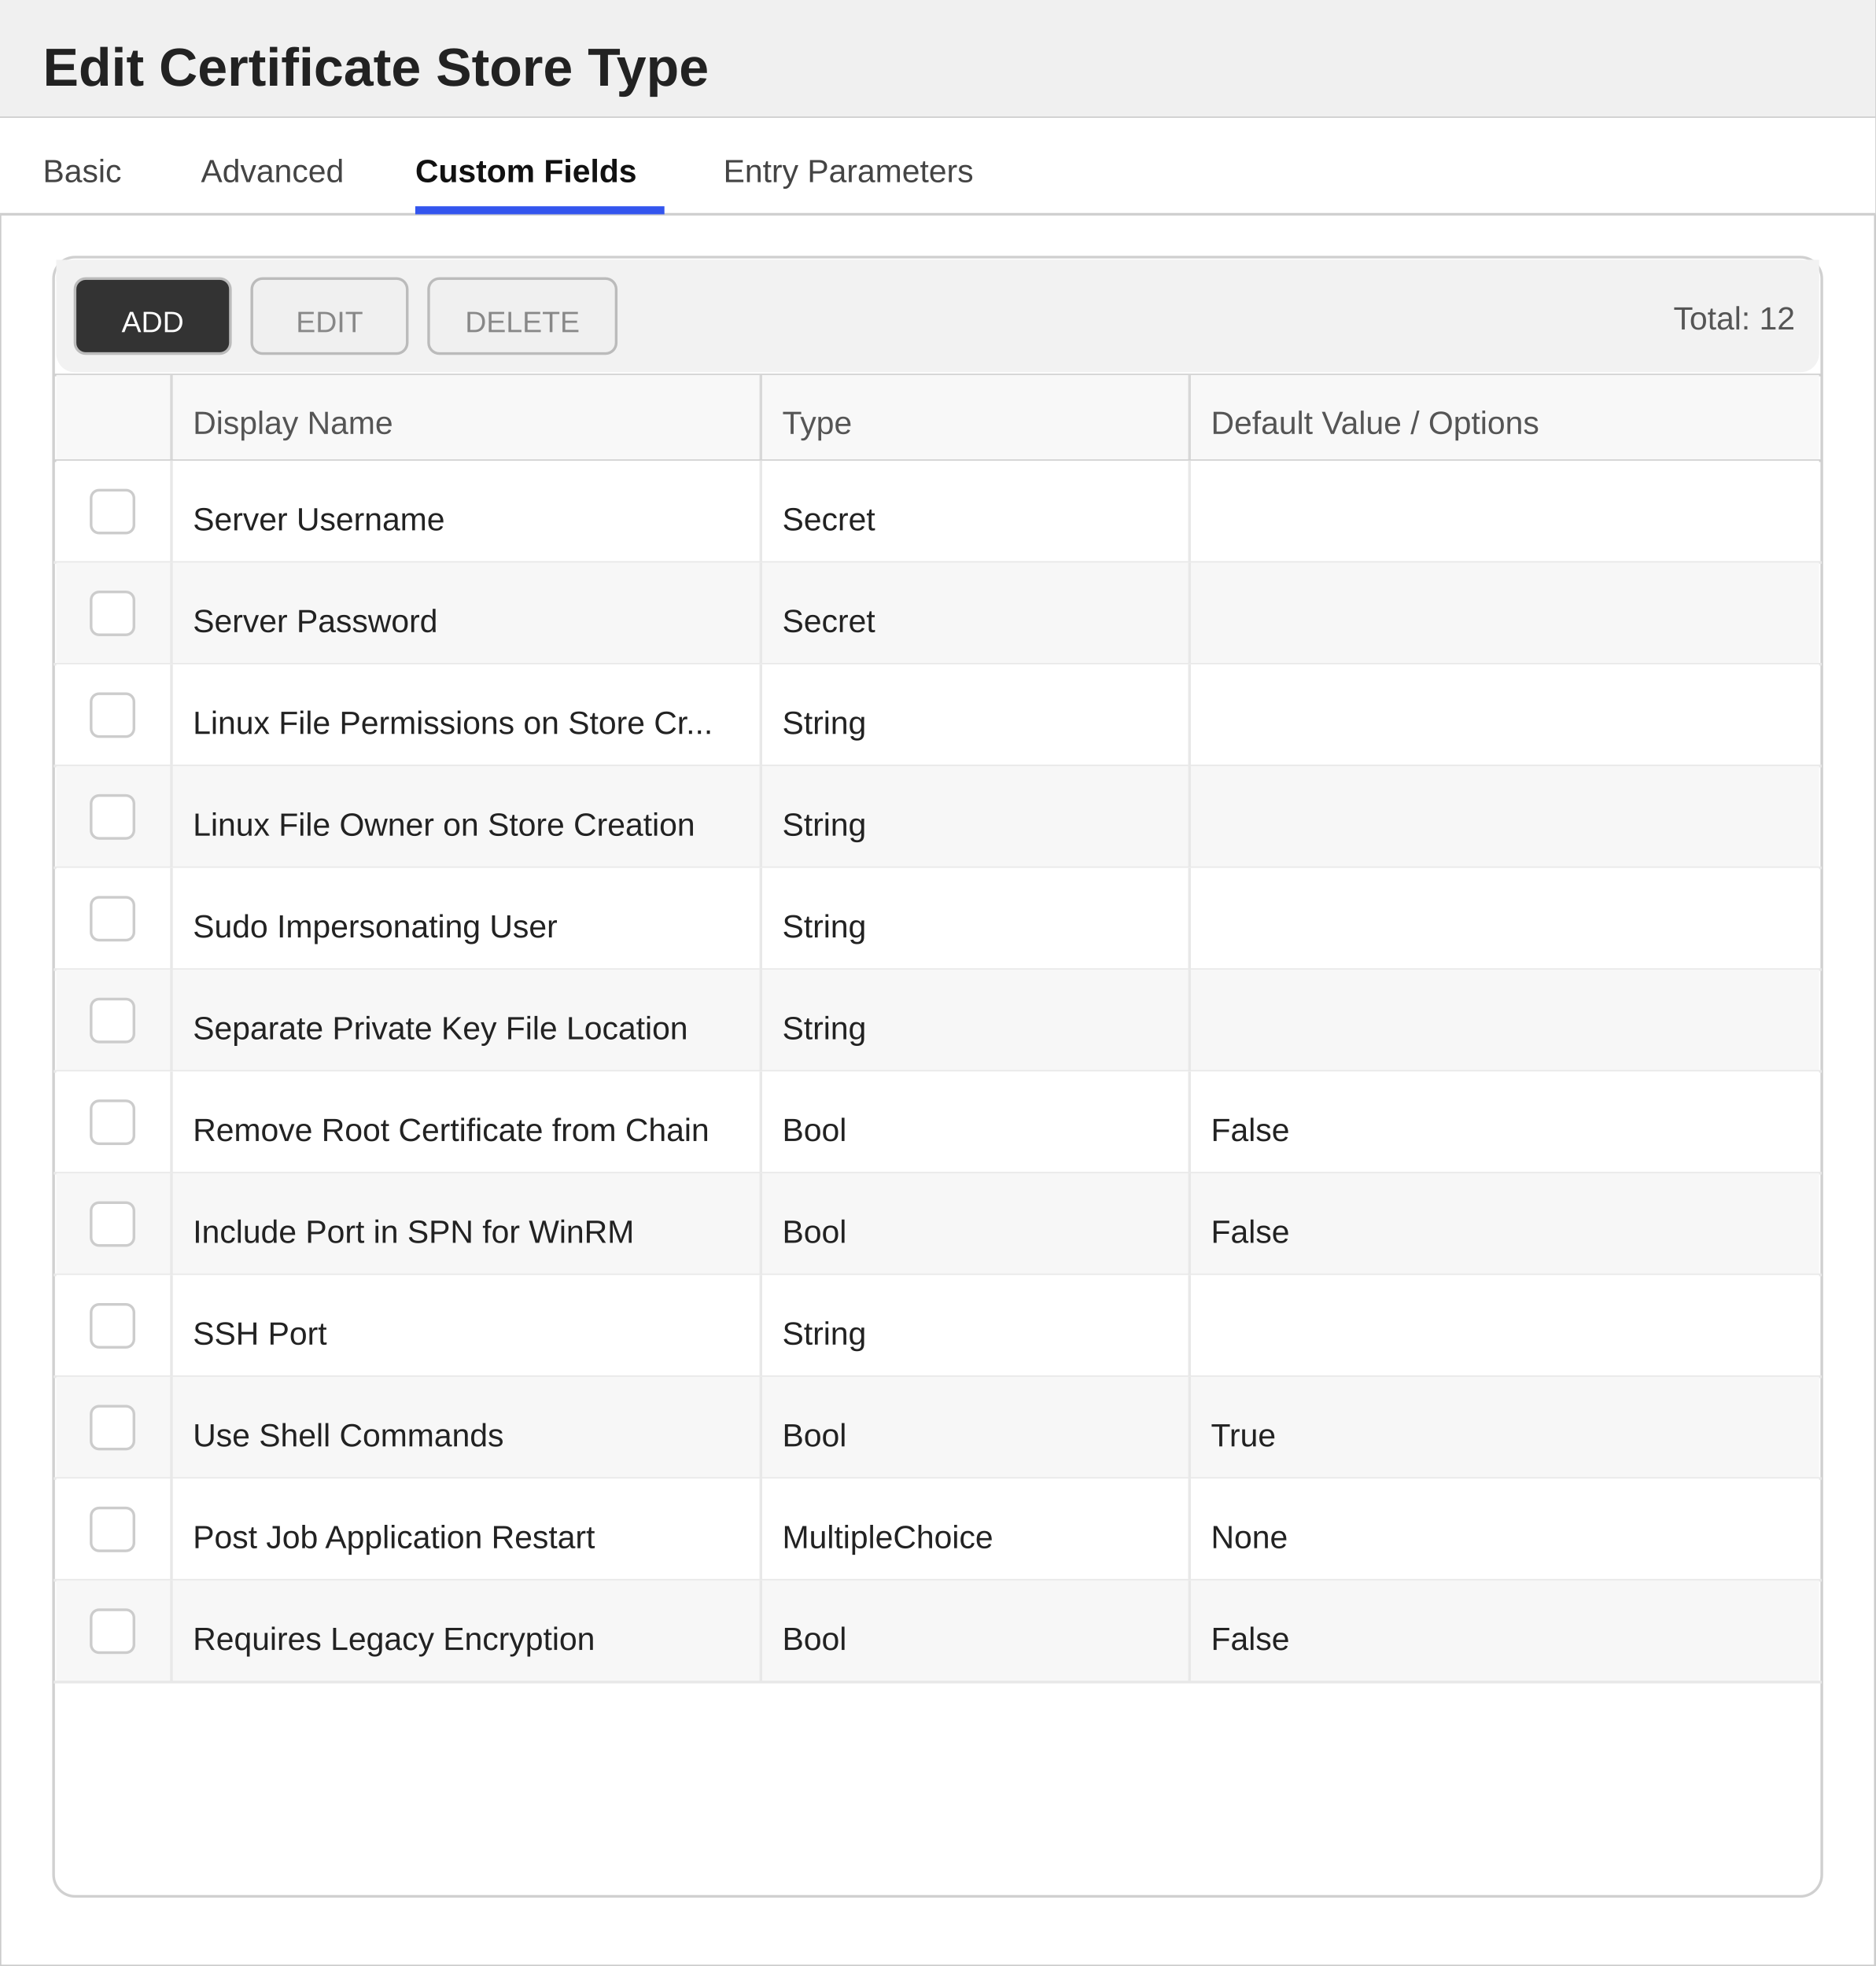
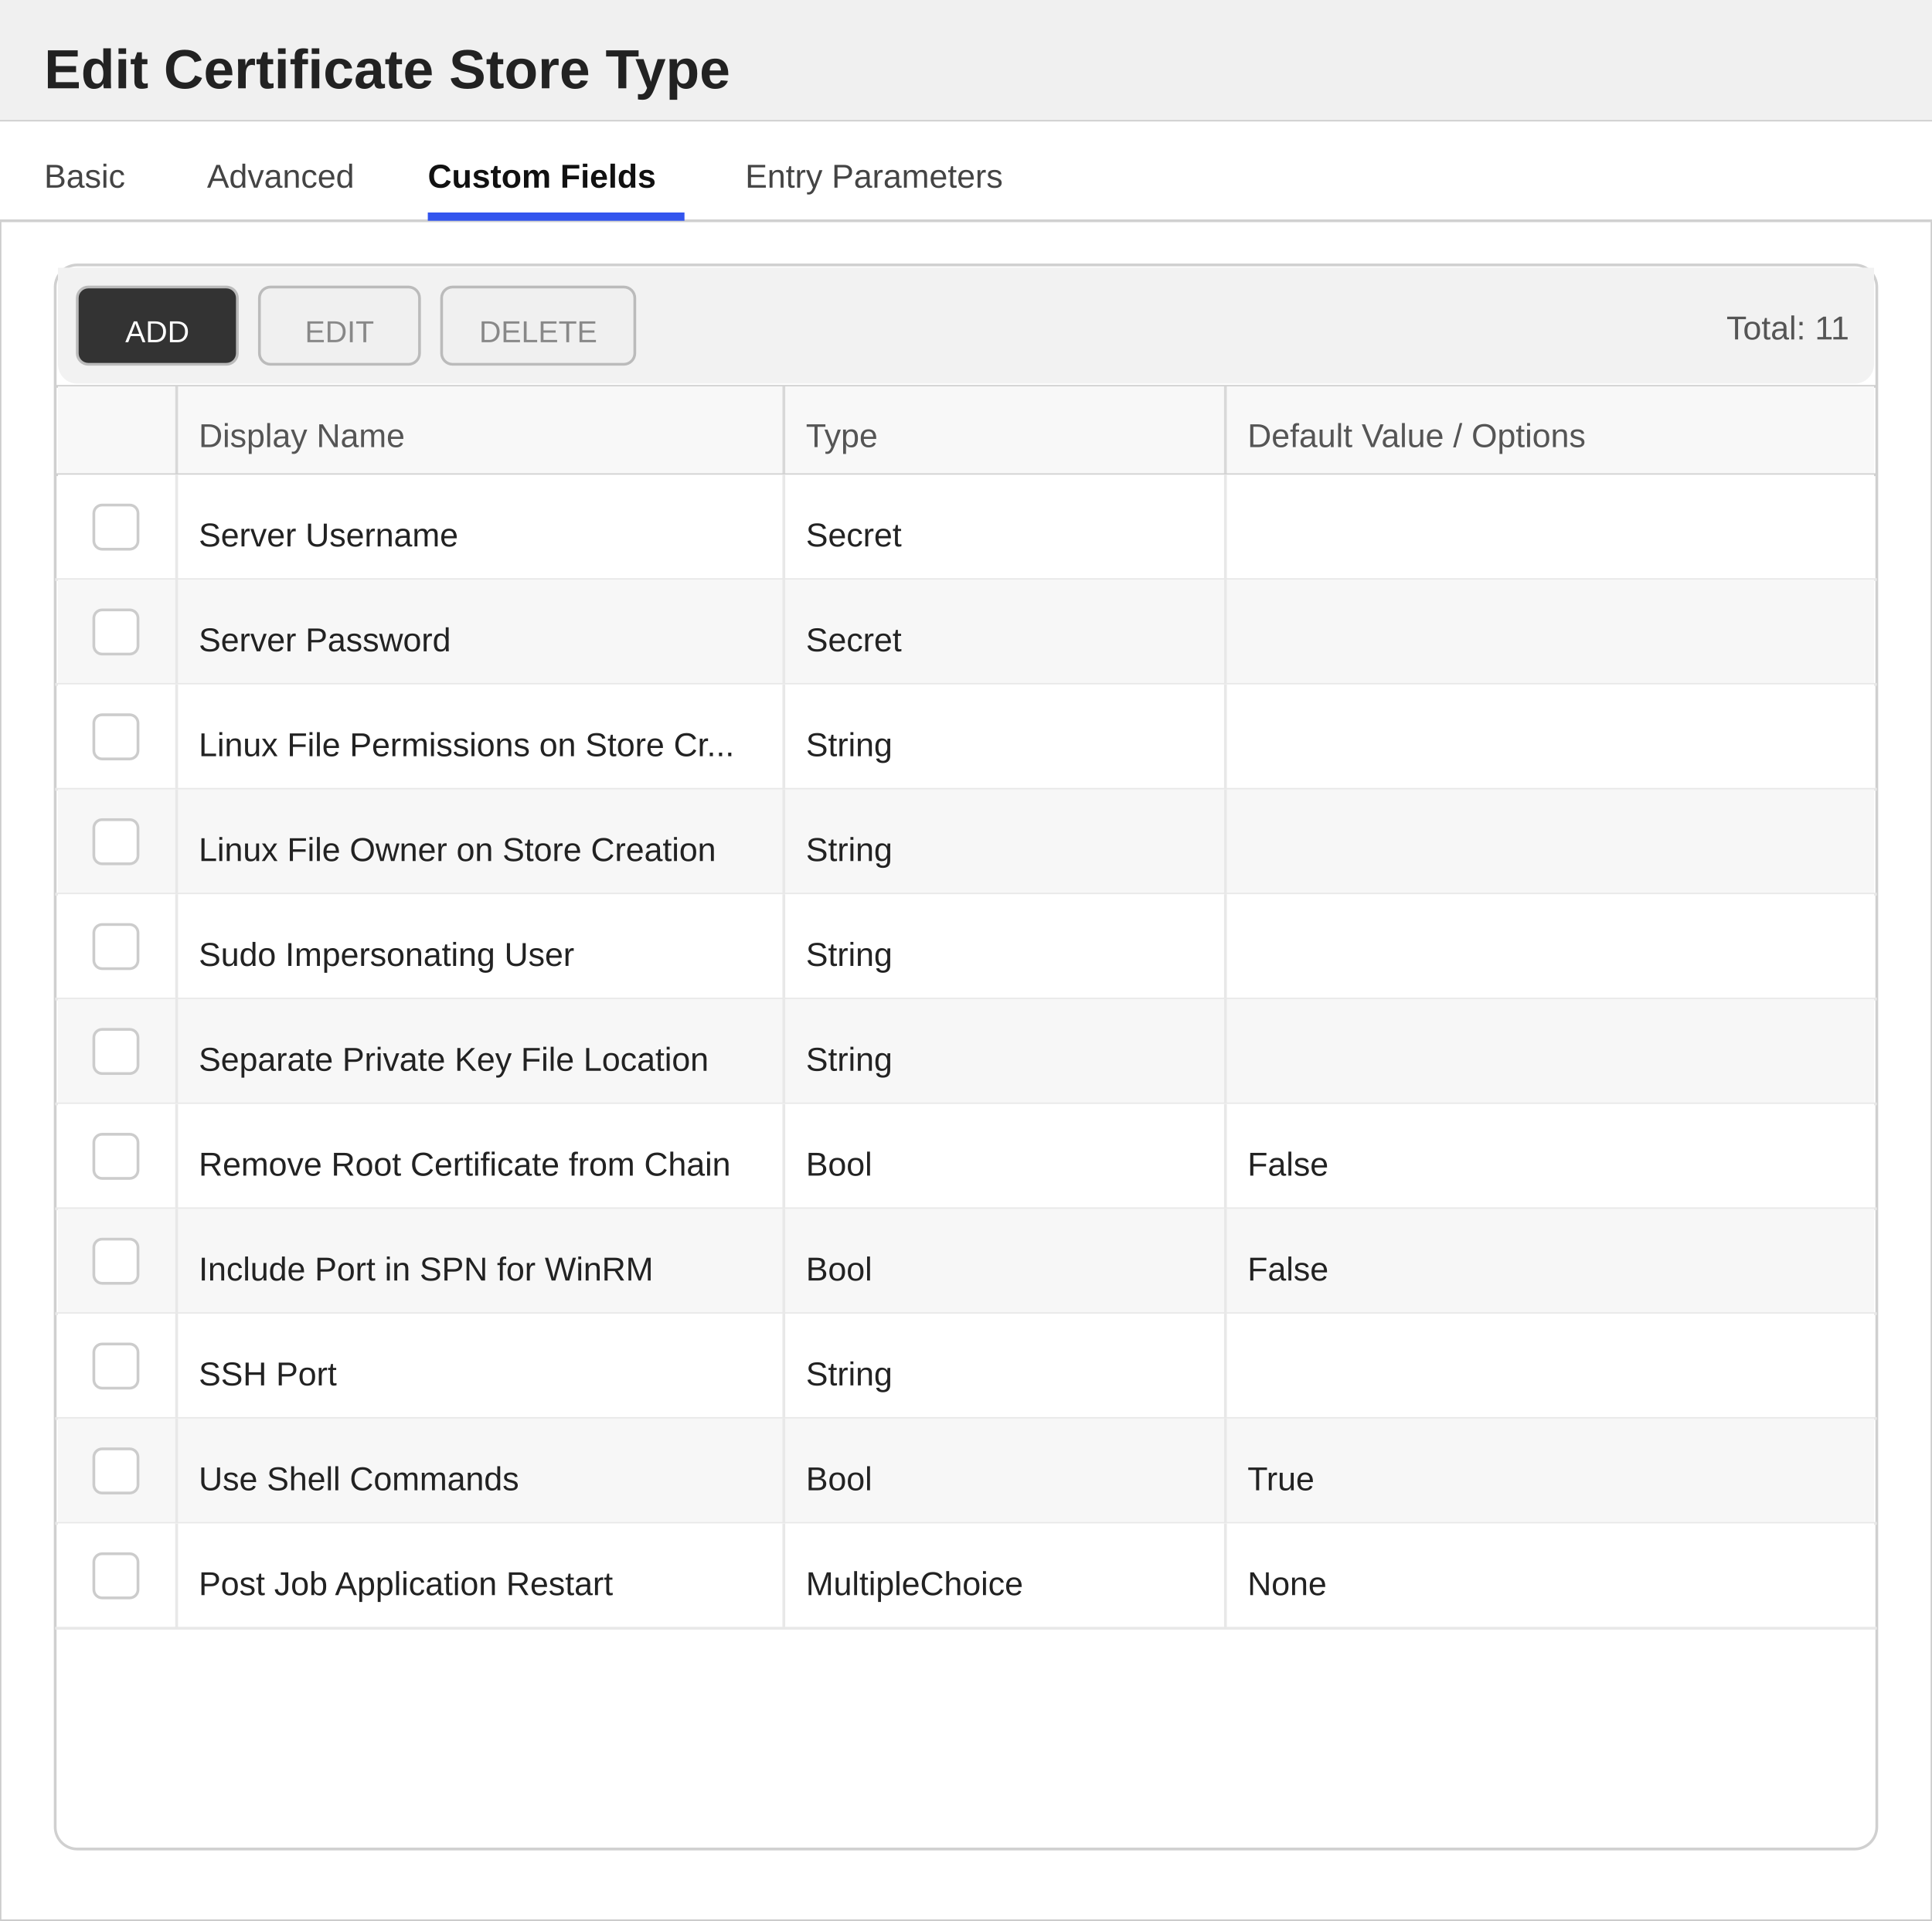
- <svg xmlns="http://www.w3.org/2000/svg" width="700" height="734" viewBox="0 0 700 734">
+ <svg xmlns="http://www.w3.org/2000/svg" width="700" height="696" viewBox="0 0 700 696">
  <defs>
    <style>
        text { font-family: 'Segoe UI', Arial, sans-serif; }
        .title { font-size: 20px; font-weight: 600; fill: #222222; }
        .section-header { font-size: 13px; font-weight: 600; fill: #333333; }
        .label { font-size: 12px; fill: #555555; }
        .value { font-size: 12px; fill: #222222; }
        .tab-text { font-size: 12px; fill: #444444; }
        .tab-active { font-size: 12px; fill: #111111; font-weight: 600; }
    </style>
  </defs>
-   <rect x="0" y="0" width="700" height="734" fill="#ffffff" stroke="#cccccc" stroke-width="1" />
+   <rect x="0" y="0" width="700" height="696" fill="#ffffff" stroke="#cccccc" stroke-width="1" />
  <rect x="0" y="0" width="700" height="44" fill="#f0f0f0" />
  <line x1="0" y1="44" x2="700" y2="44" stroke="#cccccc" stroke-width="1" />
  <text x="16" y="32" class="title">Edit Certificate Store Type</text>
  <g>
    <rect x="0" y="44" width="700" height="36" fill="#ffffff" />
    <line x1="0" y1="80" x2="700" y2="80" stroke="#d0d0d0" stroke-width="1" />
    <text x="16" y="68" class="tab-text">Basic</text>
    <text x="75" y="68" class="tab-text">Advanced</text>
    <text x="155" y="68" class="tab-active">Custom Fields</text>
    <rect x="155" y="77" width="93" height="3" fill="#3355ee" />
    <text x="270" y="68" class="tab-text">Entry Parameters</text>
  </g>
-   <rect x="20" y="96" width="660" height="612" fill="#ffffff" stroke="#d0d0d0" rx="8" />
+   <rect x="20" y="96" width="660" height="574" fill="#ffffff" stroke="#d0d0d0" rx="8" />
  <rect x="21" y="97" width="658" height="8" fill="#f2f2f2" />
  <rect x="21" y="97" width="658" height="42" fill="#f2f2f2" rx="7" />
  <rect x="28" y="104" width="58" height="28" fill="#333333" stroke="#bbbbbb" rx="4" />
  <text x="57" y="124" text-anchor="middle" fill="#ffffff" font-size="11" font-family="'Segoe UI', Arial, sans-serif">ADD</text>
  <rect x="94" y="104" width="58" height="28" fill="#f0f0f0" stroke="#bbbbbb" rx="4" />
  <text x="123" y="124" text-anchor="middle" fill="#888888" font-size="11" font-family="'Segoe UI', Arial, sans-serif">EDIT</text>
  <rect x="160" y="104" width="70" height="28" fill="#f0f0f0" stroke="#bbbbbb" rx="4" />
  <text x="195" y="124" text-anchor="middle" fill="#888888" font-size="11" font-family="'Segoe UI', Arial, sans-serif">DELETE</text>
-   <text x="670" y="123" text-anchor="end" class="label">Total: 12</text>
+   <text x="670" y="123" text-anchor="end" class="label">Total: 11</text>
  <line x1="20" y1="140" x2="680" y2="140" stroke="#d0d0d0" stroke-width="1" />
  <rect x="21" y="140" width="658" height="32" fill="#f8f8f8" />
  <text x="72" y="162" class="label">Display Name</text>
  <text x="292" y="162" class="label">Type</text>
  <text x="452" y="162" class="label">Default Value / Options</text>
  <line x1="64" y1="140" x2="64" y2="172" stroke="#d8d8d8" stroke-width="1" />
  <line x1="284" y1="140" x2="284" y2="172" stroke="#d8d8d8" stroke-width="1" />
  <line x1="444" y1="140" x2="444" y2="172" stroke="#d8d8d8" stroke-width="1" />
  <line x1="20" y1="172" x2="680" y2="172" stroke="#d0d0d0" stroke-width="1" />
  <rect x="21" y="172" width="658" height="38" fill="#ffffff" />
  <line x1="20" y1="210" x2="680" y2="210" stroke="#e8e8e8" stroke-width="1" />
  <line x1="64" y1="172" x2="64" y2="210" stroke="#e8e8e8" stroke-width="1" />
  <line x1="284" y1="172" x2="284" y2="210" stroke="#e8e8e8" stroke-width="1" />
  <line x1="444" y1="172" x2="444" y2="210" stroke="#e8e8e8" stroke-width="1" />
  <rect x="34" y="183" width="16" height="16" fill="#ffffff" stroke="#cccccc" rx="3" />
  <text x="72" y="198" class="value">Server Username</text>
  <text x="292" y="198" class="value">Secret</text>
  <rect x="21" y="210" width="658" height="38" fill="#f7f7f7" />
  <line x1="20" y1="248" x2="680" y2="248" stroke="#e8e8e8" stroke-width="1" />
  <line x1="64" y1="210" x2="64" y2="248" stroke="#e8e8e8" stroke-width="1" />
  <line x1="284" y1="210" x2="284" y2="248" stroke="#e8e8e8" stroke-width="1" />
  <line x1="444" y1="210" x2="444" y2="248" stroke="#e8e8e8" stroke-width="1" />
  <rect x="34" y="221" width="16" height="16" fill="#ffffff" stroke="#cccccc" rx="3" />
  <text x="72" y="236" class="value">Server Password</text>
  <text x="292" y="236" class="value">Secret</text>
  <rect x="21" y="248" width="658" height="38" fill="#ffffff" />
  <line x1="20" y1="286" x2="680" y2="286" stroke="#e8e8e8" stroke-width="1" />
  <line x1="64" y1="248" x2="64" y2="286" stroke="#e8e8e8" stroke-width="1" />
  <line x1="284" y1="248" x2="284" y2="286" stroke="#e8e8e8" stroke-width="1" />
  <line x1="444" y1="248" x2="444" y2="286" stroke="#e8e8e8" stroke-width="1" />
  <rect x="34" y="259" width="16" height="16" fill="#ffffff" stroke="#cccccc" rx="3" />
  <text x="72" y="274" class="value">Linux File Permissions on Store Cr...</text>
  <text x="292" y="274" class="value">String</text>
  <rect x="21" y="286" width="658" height="38" fill="#f7f7f7" />
  <line x1="20" y1="324" x2="680" y2="324" stroke="#e8e8e8" stroke-width="1" />
  <line x1="64" y1="286" x2="64" y2="324" stroke="#e8e8e8" stroke-width="1" />
  <line x1="284" y1="286" x2="284" y2="324" stroke="#e8e8e8" stroke-width="1" />
  <line x1="444" y1="286" x2="444" y2="324" stroke="#e8e8e8" stroke-width="1" />
  <rect x="34" y="297" width="16" height="16" fill="#ffffff" stroke="#cccccc" rx="3" />
  <text x="72" y="312" class="value">Linux File Owner on Store Creation</text>
  <text x="292" y="312" class="value">String</text>
  <rect x="21" y="324" width="658" height="38" fill="#ffffff" />
  <line x1="20" y1="362" x2="680" y2="362" stroke="#e8e8e8" stroke-width="1" />
  <line x1="64" y1="324" x2="64" y2="362" stroke="#e8e8e8" stroke-width="1" />
  <line x1="284" y1="324" x2="284" y2="362" stroke="#e8e8e8" stroke-width="1" />
  <line x1="444" y1="324" x2="444" y2="362" stroke="#e8e8e8" stroke-width="1" />
  <rect x="34" y="335" width="16" height="16" fill="#ffffff" stroke="#cccccc" rx="3" />
  <text x="72" y="350" class="value">Sudo Impersonating User</text>
  <text x="292" y="350" class="value">String</text>
  <rect x="21" y="362" width="658" height="38" fill="#f7f7f7" />
  <line x1="20" y1="400" x2="680" y2="400" stroke="#e8e8e8" stroke-width="1" />
  <line x1="64" y1="362" x2="64" y2="400" stroke="#e8e8e8" stroke-width="1" />
  <line x1="284" y1="362" x2="284" y2="400" stroke="#e8e8e8" stroke-width="1" />
  <line x1="444" y1="362" x2="444" y2="400" stroke="#e8e8e8" stroke-width="1" />
  <rect x="34" y="373" width="16" height="16" fill="#ffffff" stroke="#cccccc" rx="3" />
  <text x="72" y="388" class="value">Separate Private Key File Location</text>
  <text x="292" y="388" class="value">String</text>
  <rect x="21" y="400" width="658" height="38" fill="#ffffff" />
  <line x1="20" y1="438" x2="680" y2="438" stroke="#e8e8e8" stroke-width="1" />
  <line x1="64" y1="400" x2="64" y2="438" stroke="#e8e8e8" stroke-width="1" />
  <line x1="284" y1="400" x2="284" y2="438" stroke="#e8e8e8" stroke-width="1" />
  <line x1="444" y1="400" x2="444" y2="438" stroke="#e8e8e8" stroke-width="1" />
  <rect x="34" y="411" width="16" height="16" fill="#ffffff" stroke="#cccccc" rx="3" />
  <text x="72" y="426" class="value">Remove Root Certificate from Chain</text>
  <text x="292" y="426" class="value">Bool</text>
  <text x="452" y="426" class="value">False</text>
  <rect x="21" y="438" width="658" height="38" fill="#f7f7f7" />
  <line x1="20" y1="476" x2="680" y2="476" stroke="#e8e8e8" stroke-width="1" />
  <line x1="64" y1="438" x2="64" y2="476" stroke="#e8e8e8" stroke-width="1" />
  <line x1="284" y1="438" x2="284" y2="476" stroke="#e8e8e8" stroke-width="1" />
  <line x1="444" y1="438" x2="444" y2="476" stroke="#e8e8e8" stroke-width="1" />
  <rect x="34" y="449" width="16" height="16" fill="#ffffff" stroke="#cccccc" rx="3" />
  <text x="72" y="464" class="value">Include Port in SPN for WinRM</text>
  <text x="292" y="464" class="value">Bool</text>
  <text x="452" y="464" class="value">False</text>
  <rect x="21" y="476" width="658" height="38" fill="#ffffff" />
  <line x1="20" y1="514" x2="680" y2="514" stroke="#e8e8e8" stroke-width="1" />
  <line x1="64" y1="476" x2="64" y2="514" stroke="#e8e8e8" stroke-width="1" />
  <line x1="284" y1="476" x2="284" y2="514" stroke="#e8e8e8" stroke-width="1" />
  <line x1="444" y1="476" x2="444" y2="514" stroke="#e8e8e8" stroke-width="1" />
  <rect x="34" y="487" width="16" height="16" fill="#ffffff" stroke="#cccccc" rx="3" />
  <text x="72" y="502" class="value">SSH Port</text>
  <text x="292" y="502" class="value">String</text>
  <rect x="21" y="514" width="658" height="38" fill="#f7f7f7" />
  <line x1="20" y1="552" x2="680" y2="552" stroke="#e8e8e8" stroke-width="1" />
  <line x1="64" y1="514" x2="64" y2="552" stroke="#e8e8e8" stroke-width="1" />
  <line x1="284" y1="514" x2="284" y2="552" stroke="#e8e8e8" stroke-width="1" />
  <line x1="444" y1="514" x2="444" y2="552" stroke="#e8e8e8" stroke-width="1" />
  <rect x="34" y="525" width="16" height="16" fill="#ffffff" stroke="#cccccc" rx="3" />
  <text x="72" y="540" class="value">Use Shell Commands</text>
  <text x="292" y="540" class="value">Bool</text>
  <text x="452" y="540" class="value">True</text>
  <rect x="21" y="552" width="658" height="38" fill="#ffffff" />
  <line x1="20" y1="590" x2="680" y2="590" stroke="#e8e8e8" stroke-width="1" />
  <line x1="64" y1="552" x2="64" y2="590" stroke="#e8e8e8" stroke-width="1" />
  <line x1="284" y1="552" x2="284" y2="590" stroke="#e8e8e8" stroke-width="1" />
  <line x1="444" y1="552" x2="444" y2="590" stroke="#e8e8e8" stroke-width="1" />
  <rect x="34" y="563" width="16" height="16" fill="#ffffff" stroke="#cccccc" rx="3" />
  <text x="72" y="578" class="value">Post Job Application Restart</text>
  <text x="292" y="578" class="value">MultipleChoice</text>
  <text x="452" y="578" class="value">None</text>
-   <rect x="21" y="590" width="658" height="38" fill="#f7f7f7" />
-   <line x1="20" y1="628" x2="680" y2="628" stroke="#e8e8e8" stroke-width="1" />
-   <line x1="64" y1="590" x2="64" y2="628" stroke="#e8e8e8" stroke-width="1" />
-   <line x1="284" y1="590" x2="284" y2="628" stroke="#e8e8e8" stroke-width="1" />
-   <line x1="444" y1="590" x2="444" y2="628" stroke="#e8e8e8" stroke-width="1" />
-   <rect x="34" y="601" width="16" height="16" fill="#ffffff" stroke="#cccccc" rx="3" />
-   <text x="72" y="616" class="value">Requires Legacy Encryption</text>
-   <text x="292" y="616" class="value">Bool</text>
-   <text x="452" y="616" class="value">False</text>
</svg>
